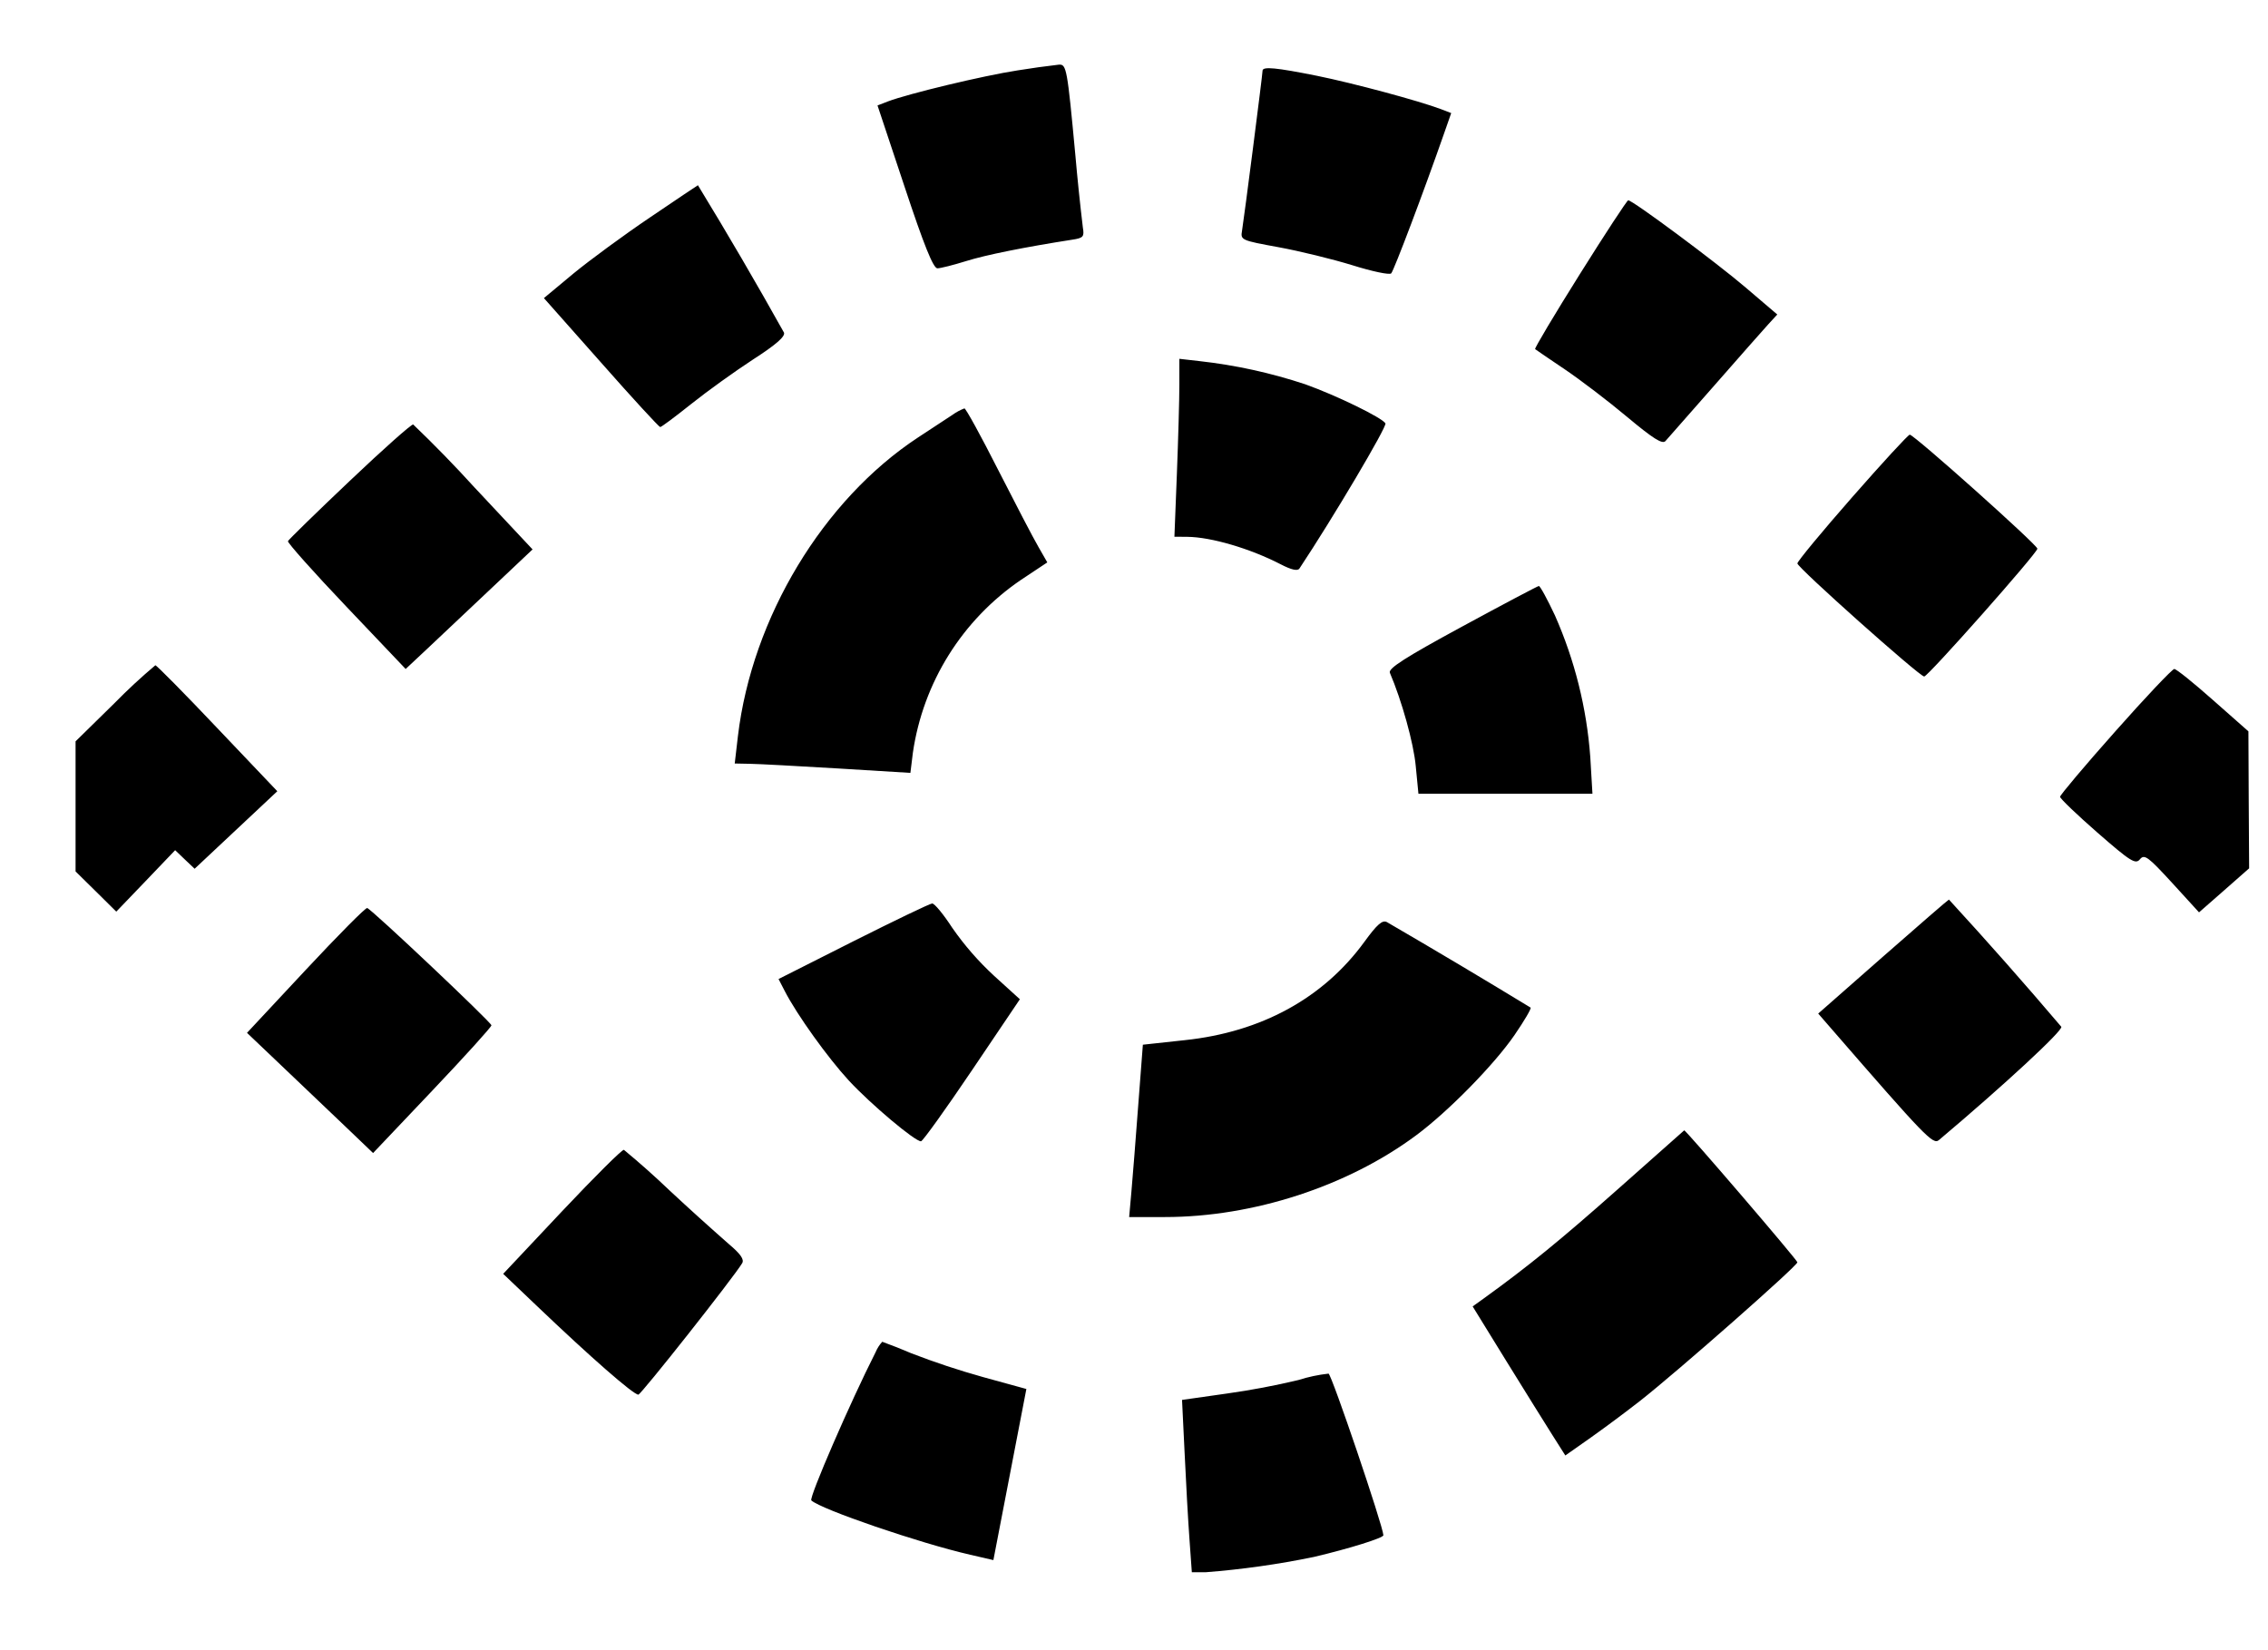
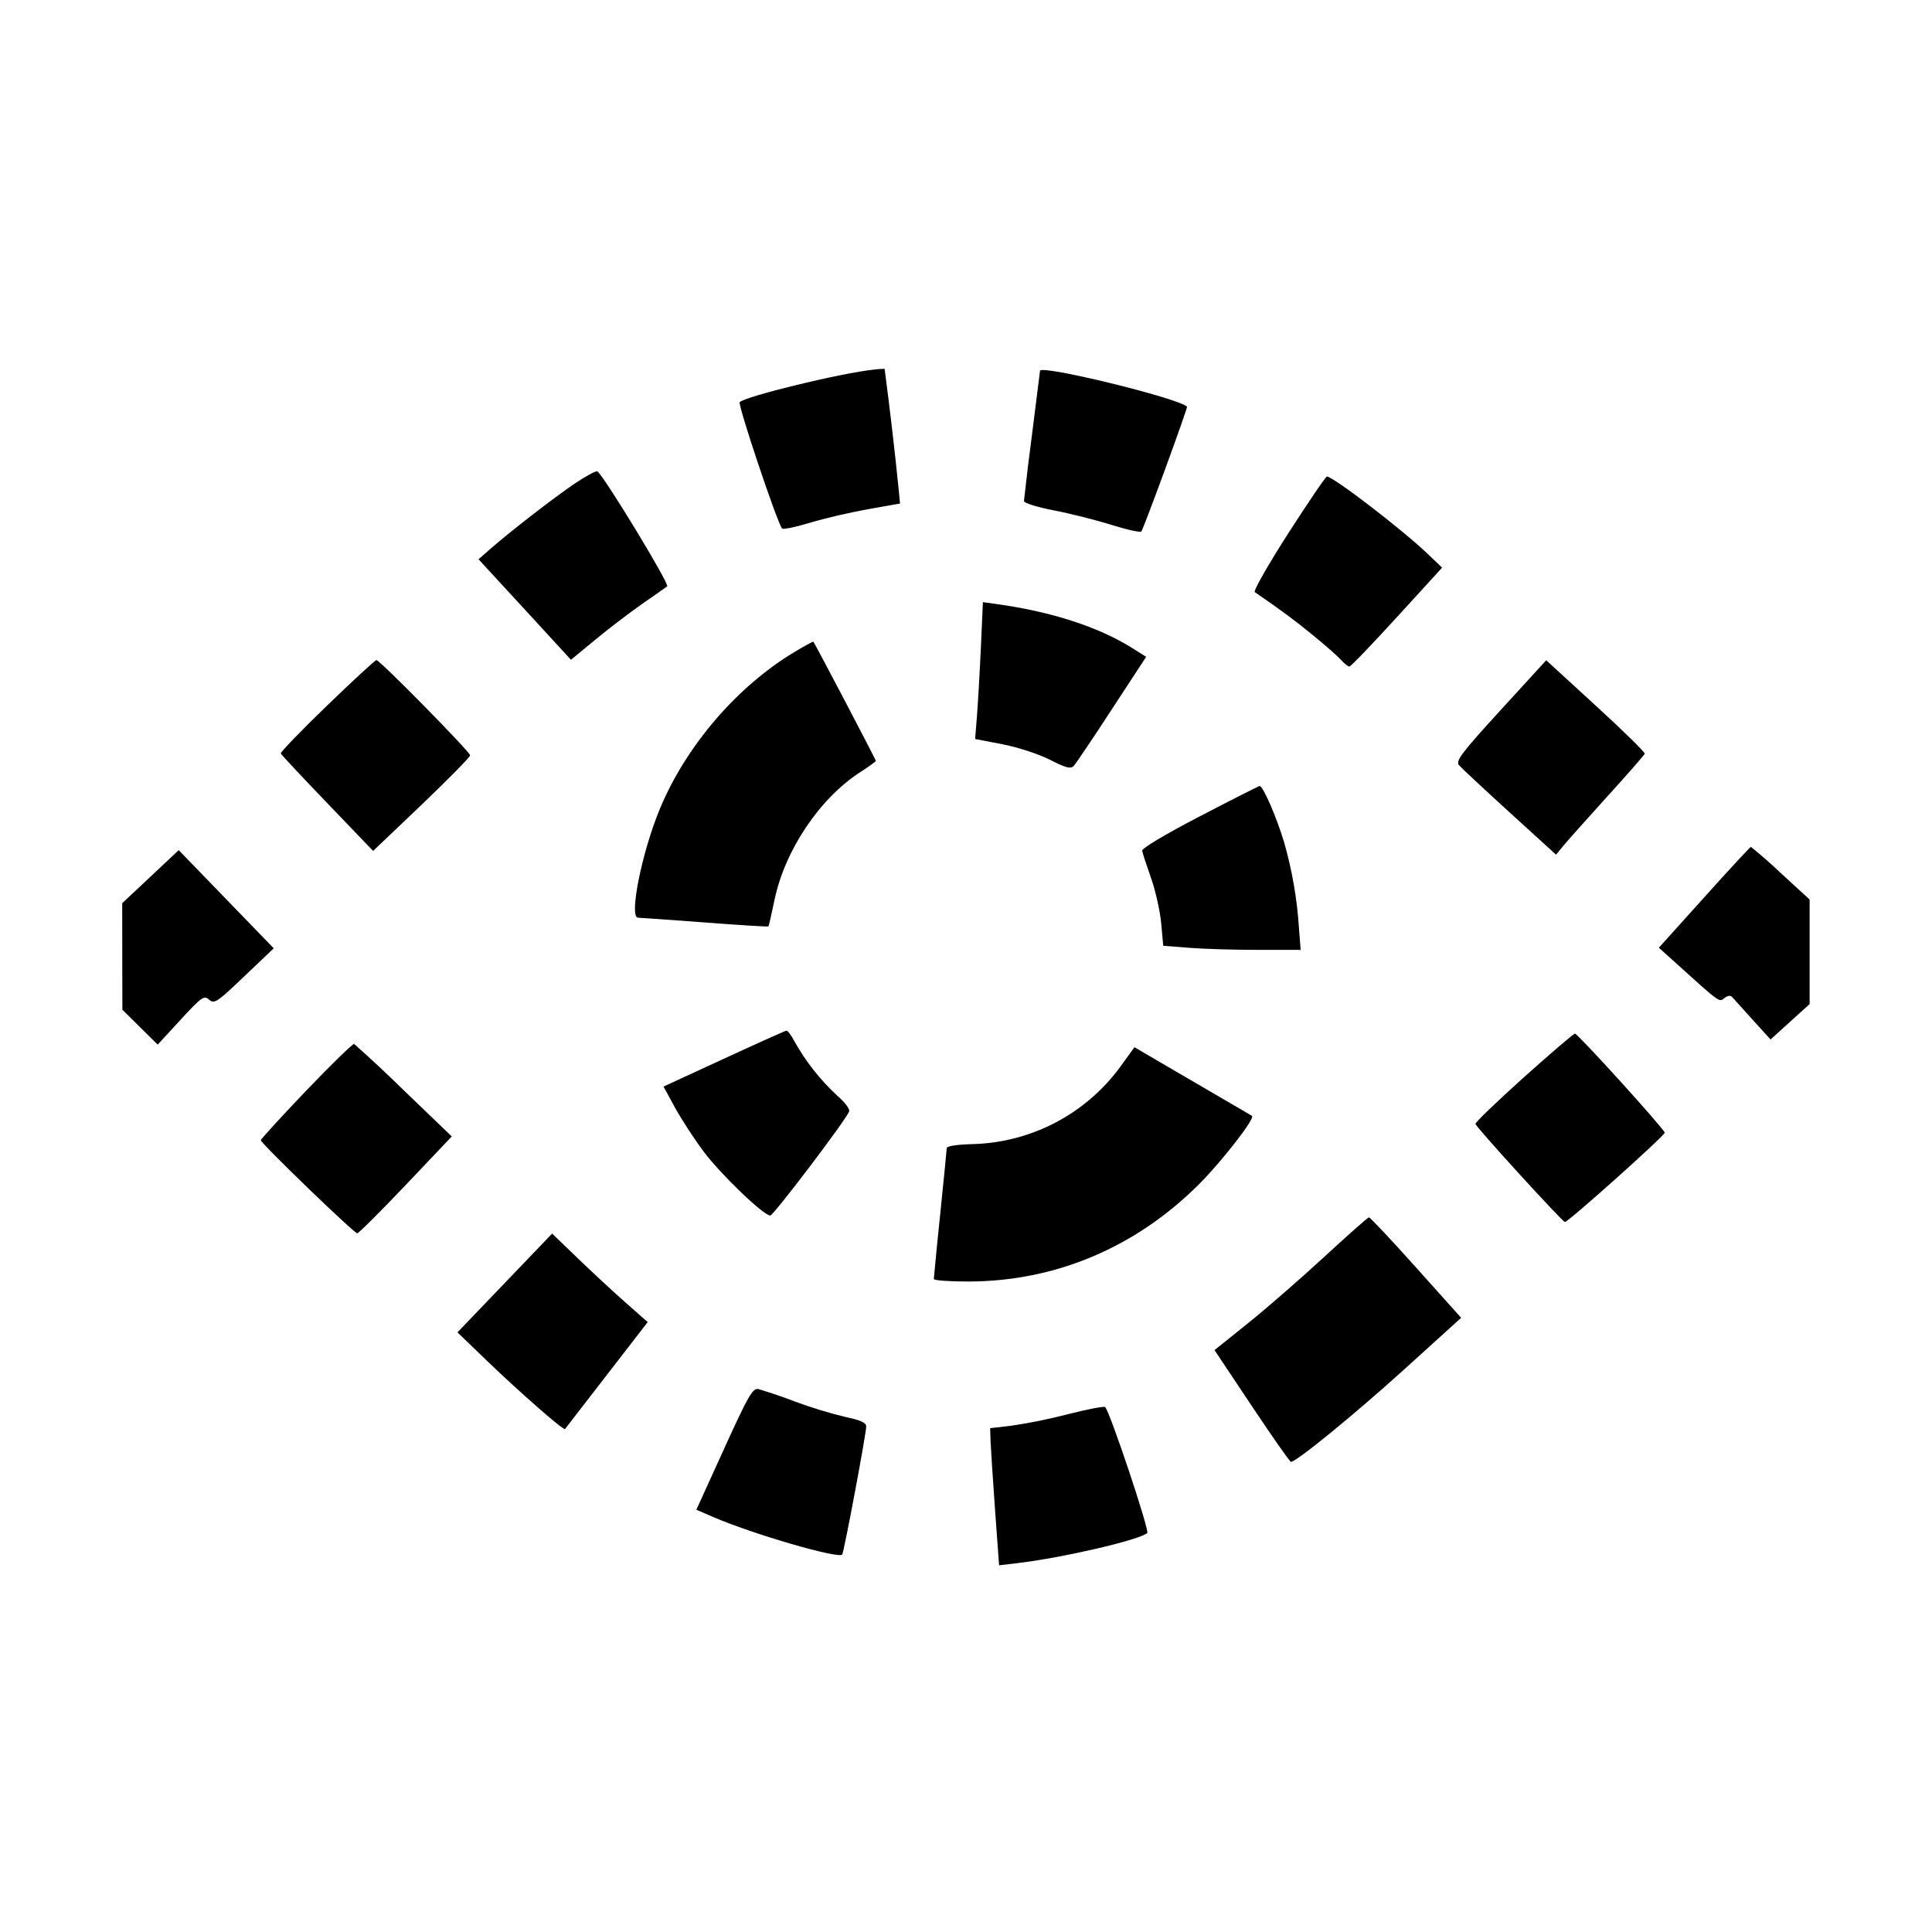
- <svg xmlns="http://www.w3.org/2000/svg" viewBox="0 0 22 16">
-   <path fill-rule="evenodd" d="M9.87.683c-.332.051-1.061.226-1.26.302l-.098.038.263.79c.188.567.278.79.318.79.03 0 .156-.032.278-.07.191-.06.57-.136 1.032-.208.105-.016.116-.029.101-.117a22.651 22.651 0 0 1-.073-.705c-.078-.837-.086-.88-.158-.876a9.124 9.124 0 0 0-.403.056m2.377.003c0 .037-.18 1.439-.199 1.552-.016.091-.008.094.353.16.203.037.526.116.717.175.191.06.361.096.377.079.026-.027.317-.796.514-1.361l.068-.194-.099-.038c-.211-.08-.849-.252-1.205-.324-.394-.079-.526-.092-.526-.049m-5.94 1.422c-.252.17-.587.416-.745.546l-.286.238.554.625c.304.345.563.626.574.626.012 0 .147-.101.301-.224s.424-.317.599-.431c.222-.143.314-.223.301-.261a42.41 42.41 0 0 0-.835-1.43c-.003.001-.211.14-.463.311m9.018.551c-.247.394-.442.721-.434.728.008.007.138.095.289.197.151.102.424.31.605.462.249.208.34.266.37.233l.474-.539c.238-.272.474-.539.522-.592l.089-.097-.306-.261c-.289-.247-1.097-.847-1.14-.847-.011 0-.222.322-.469.716M11.44 3.733c0 .139-.011.527-.024.863l-.024.611.125.001c.232.002.611.114.905.266.106.055.165.068.183.041.321-.483.852-1.379.834-1.408-.035-.056-.471-.269-.778-.379a5.02 5.02 0 0 0-1.028-.225l-.193-.022v.252m-2.2.291-.335.22c-.92.605-1.61 1.748-1.747 2.897l-.031.266.149.003c.082.001.465.022.852.045l.703.043.024-.195a2.456 2.456 0 0 1 1.048-1.677l.256-.17-.087-.152c-.049-.084-.224-.42-.391-.748-.166-.328-.313-.595-.326-.594a.498.498 0 0 0-.115.062m-5.848.642c-.323.306-.592.569-.599.584-.006.014.248.3.565.633l.577.607.205-.192.616-.581.41-.387-.564-.602a12.24 12.24 0 0 0-.594-.61c-.016-.005-.294.242-.616.548m14.575.157c-.293.334-.532.623-.532.643 0 .04 1.185 1.097 1.23 1.097.037 0 1.098-1.198 1.098-1.24 0-.037-1.197-1.107-1.238-1.106-.015 0-.266.273-.558.606m-3.785 1.256c-.551.299-.718.406-.7.448.115.268.231.684.251.905l.026.268h1.688l-.021-.357a4.145 4.145 0 0 0-.343-1.373c-.074-.158-.144-.286-.156-.285-.012.001-.347.178-.745.394m-13.073.744-.376.369v1.262l.198.195.197.195.286-.298.285-.298.094.09.095.09.401-.376.401-.376-.581-.611c-.319-.337-.59-.611-.602-.611a5.64 5.64 0 0 0-.398.369m19.411.271c-.295.332-.537.619-.537.636 0 .017.164.174.363.348.322.281.369.31.412.258.043-.052.079-.025.311.228l.262.287.243-.213.243-.214-.004-.664-.003-.665-.342-.302c-.188-.167-.357-.303-.377-.303-.019 0-.277.272-.571.604M18.266 9.28l-.629.553.119.137c.924 1.065.995 1.138 1.052 1.09.628-.529 1.207-1.065 1.187-1.099a42.79 42.79 0 0 0-1.09-1.234c-.005 0-.293.249-.639.553m-9.989-.148-.725.366.061.118c.118.229.417.646.621.867.212.229.643.592.7.589.017-.001.24-.312.495-.69l.464-.688-.251-.228a2.842 2.842 0 0 1-.405-.465c-.085-.131-.172-.237-.195-.236-.022.001-.367.167-.765.367m-5.311.277-.57.611.332.316.612.583.279.267.574-.605c.316-.333.574-.618.574-.634 0-.028-1.155-1.12-1.205-1.138-.015-.006-.283.265-.596.6m10.268-.271c-.397.545-.999.875-1.742.953l-.406.044-.045.588c-.024.324-.054.7-.066.836l-.022.248h.347c.856 0 1.771-.298 2.437-.793.314-.233.76-.689.955-.974.094-.137.164-.256.155-.265a79.766 79.766 0 0 0-1.393-.829c-.044-.024-.095.02-.22.192m2.459 2.399c-.558.495-.87.749-1.302 1.061l-.106.076.326.529c.18.291.382.616.45.723l.123.194.246-.173a14 14 0 0 0 .482-.359c.358-.281 1.523-1.307 1.523-1.342 0-.022-1.09-1.293-1.098-1.28l-.644.571m-10.241.214-.571.607.319.304c.532.508.944.868.992.868.026 0 .922-1.134 1.007-1.275.022-.036-.015-.09-.128-.185a27.157 27.157 0 0 1-.575-.52 8.149 8.149 0 0 0-.444-.395c-.016-.006-.285.262-.6.596m3.042 1.366c-.245.483-.649 1.415-.624 1.439.094.087 1.048.414 1.541.527l.225.052.16-.83.16-.83-.422-.116a7.581 7.581 0 0 1-.693-.23 5.238 5.238 0 0 0-.283-.112.344.344 0 0 0-.064.1m4.101.271a7.355 7.355 0 0 1-.693.131l-.436.062.025.515c.013.284.034.66.047.836l.023.321h.132a8.415 8.415 0 0 0 1.054-.149c.343-.081.673-.184.672-.21-.002-.086-.502-1.562-.532-1.568a1.507 1.507 0 0 0-.292.062" />
+ <svg xmlns="http://www.w3.org/2000/svg" width="32" height="32">
+   <path d="M14.48 6.121c-.541.056-2.127.44-2.228.54-.037.036.625 2.012.702 2.093.018.019.225-.024.459-.095.235-.071.667-.172.96-.224l.534-.095-.017-.183a66.36 66.36 0 0 0-.238-2.048 1.369 1.369 0 0 0-.172.012m2.746.021c0 .01-.06.486-.133 1.058a45.765 45.765 0 0 0-.133 1.099c0 .032.222.102.493.154.271.052.704.161.961.242.257.08.478.129.491.107.052-.084.771-2.05.756-2.066-.142-.142-2.433-.701-2.435-.594M9.52 8.009c-.349.237-1.05.779-1.384 1.07l-.21.184.766.832.765.833.405-.334c.222-.184.573-.451.778-.594.205-.142.39-.272.411-.289.043-.036-1.08-1.882-1.159-1.904-.028-.008-.196.083-.372.202m11.818.824c-.332.517-.581.955-.555.974.464.32.635.447.95.703.206.167.419.354.475.417.056.062.12.113.142.113.023 0 .377-.369.788-.819l.748-.819-.25-.238c-.42-.401-1.555-1.271-1.658-1.271-.02 0-.308.423-.64.94m-5.092 1.901c-.019.418-.049.927-.065 1.133l-.03.373.451.087c.252.048.6.161.786.256.274.139.347.157.399.1.035-.038.319-.46.63-.937l.567-.867-.224-.141c-.559-.353-1.345-.608-2.26-.734l-.22-.03-.034.76m-3.095.07c-.948.571-1.79 1.554-2.222 2.594-.299.722-.516 1.802-.361 1.802.04.001.538.036 1.109.079.57.044 1.042.073 1.05.065.008-.008.053-.204.101-.437.17-.82.745-1.68 1.416-2.115.144-.093.263-.179.263-.19 0-.02-1.012-1.949-1.035-1.973-.006-.007-.15.072-.321.175m-7.734.883c-.43.415-.774.772-.766.793.009.021.356.393.773.826l.756.788.804-.766c.441-.422.803-.789.803-.817 0-.057-1.496-1.578-1.552-1.578-.021 0-.389.34-.818.754m19.436.077c-.64.7-.746.839-.689.908.037.044.414.396.838.782l.771.702.114-.139c.062-.076.389-.443.726-.815.338-.371.62-.695.629-.717.008-.023-.356-.381-.809-.795l-.823-.754-.757.828m-4.986 1.76c-.559.29-.956.527-.949.567.006.038.072.24.146.449.074.209.15.547.169.752l.034.373.433.034c.238.019.75.034 1.138.034h.705l-.028-.36a6.718 6.718 0 0 0-.247-1.426c-.129-.426-.352-.936-.405-.928-.02.003-.468.23-.996.505m8.361 1.338-.752.835.276.249c.741.67.723.658.81.585.049-.04.1-.048.126-.019l.34.377.298.328.323-.293.324-.293v-1.732l-.475-.436a7.778 7.778 0 0 0-.498-.436c-.011 0-.359.375-.772.835m-25.736-.341-.468.439.001.882.002.882.292.289.293.289.381-.414c.349-.379.388-.406.471-.33.083.075.131.044.58-.385l.49-.466-.787-.813-.787-.813-.468.44m9.496 3.016-.998.46.19.348c.105.192.318.519.474.728.285.38.993 1.06 1.104 1.06.053 0 1.238-1.562 1.306-1.722.017-.039-.068-.153-.194-.261a3.666 3.666 0 0 1-.716-.91c-.05-.095-.107-.171-.129-.169-.021.003-.488.212-1.037.466m13.247.311c-.446.401-.805.746-.797.768.03.076 1.442 1.624 1.482 1.624.056 0 1.653-1.429 1.653-1.479 0-.053-1.439-1.641-1.487-1.641-.022 0-.404.328-.851.728m-20.162.215c-.414.434-.753.804-.753.823 0 .051 1.544 1.541 1.597 1.541.024 0 .386-.361.805-.802l.761-.802-.789-.758a22.787 22.787 0 0 0-.828-.774c-.022-.008-.378.339-.793.772m13.474-.382a3.131 3.131 0 0 1-2.437 1.269c-.256.006-.429.033-.429.066-.001.03-.049.521-.108 1.091a78.718 78.718 0 0 0-.106 1.077c0 .024.258.042.573.042 1.442-.002 2.775-.565 3.824-1.616.379-.381.926-1.085.874-1.126-.01-.008-.258-.153-.551-.323l-.965-.563-.432-.253-.243.336m3.373 3.149c-.396.365-.964.859-1.262 1.097l-.542.435.617.925c.34.51.631.926.649.926.091 0 1.049-.783 1.879-1.534l.94-.852-.747-.834c-.411-.458-.762-.832-.781-.83-.018.002-.357.302-.753.667m-13.559.42-.784.818.491.473c.533.514 1.267 1.156 1.29 1.129.008-.009.32-.412.692-.895l.678-.877-.364-.321c-.2-.176-.556-.506-.791-.733l-.428-.412-.784.818m3.633 2.745-.46 1.011.273.118c.653.283 2.071.696 2.142.625.028-.028.398-2.001.398-2.122 0-.062-.092-.105-.329-.154a7.466 7.466 0 0 1-.84-.255 8.57 8.57 0 0 0-.618-.211c-.092-.02-.168.112-.566.988m5.686-.569a8.942 8.942 0 0 1-.933.189l-.347.04.006.201c.004.111.037.622.074 1.136l.068.934.299-.035c.75-.088 2.034-.386 2.155-.5.041-.039-.625-2.03-.698-2.086-.02-.016-.301.038-.624.121" fill-rule="evenodd" fill="#000" />
</svg>
